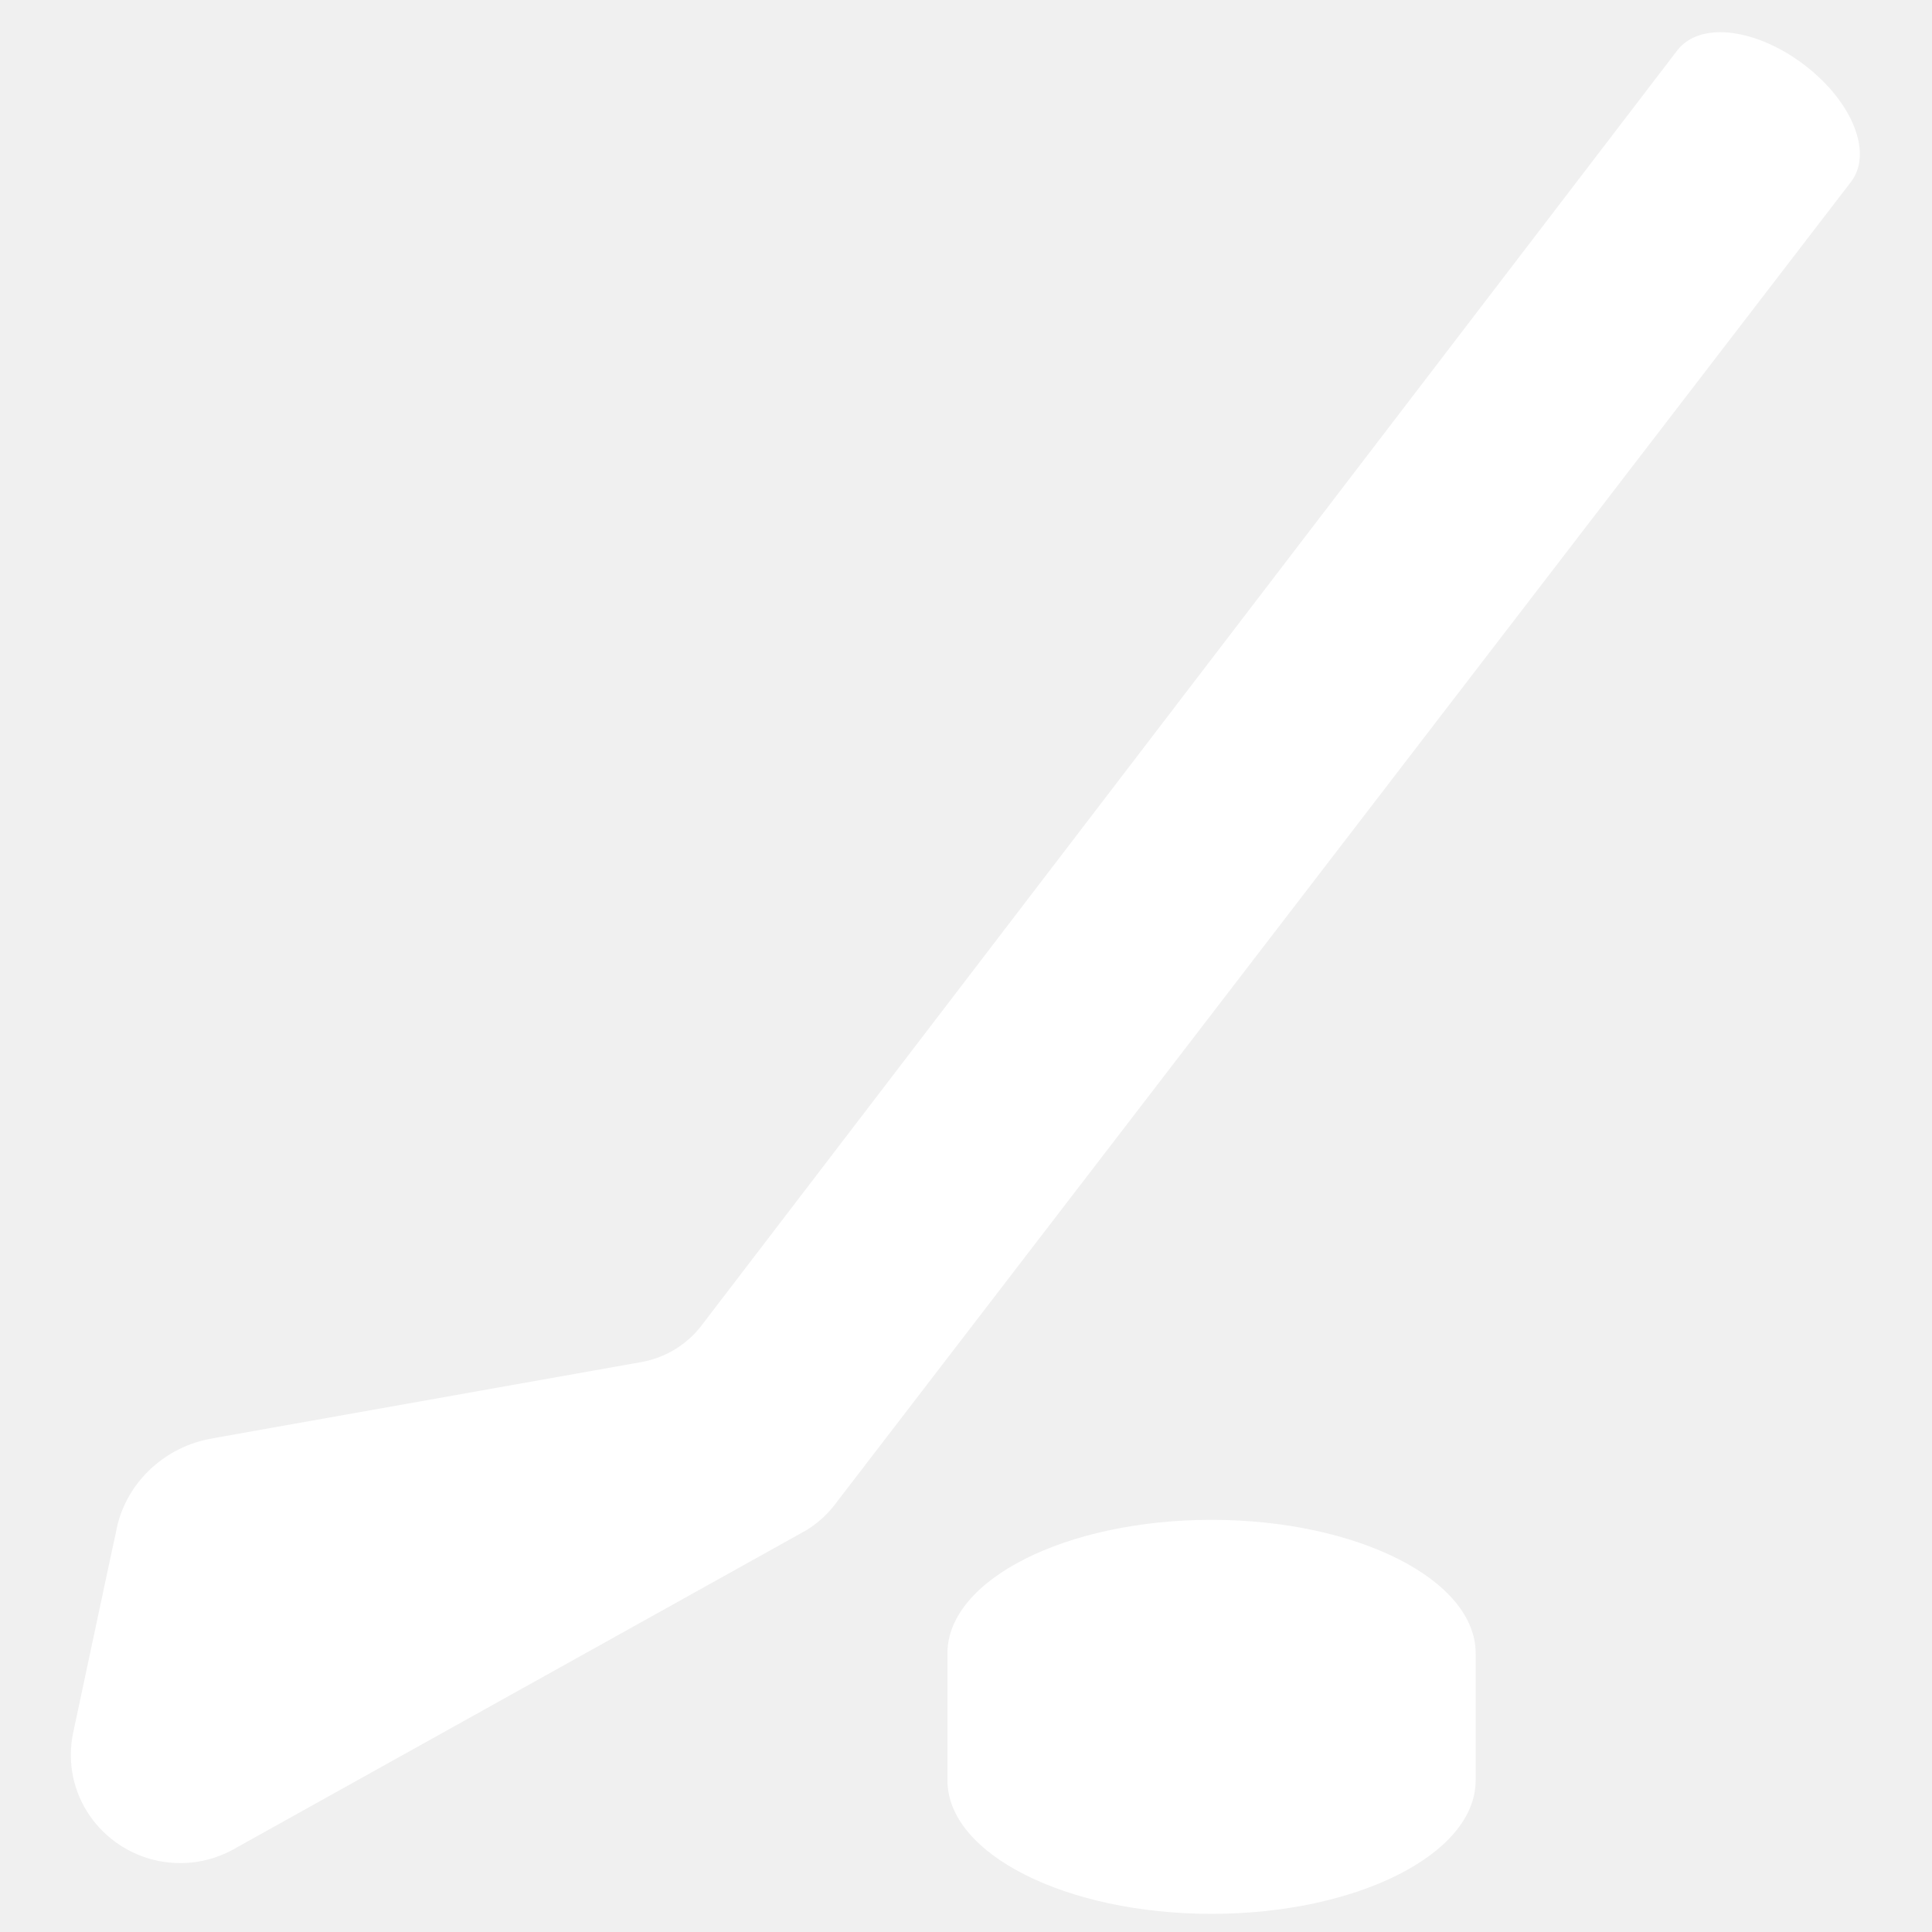
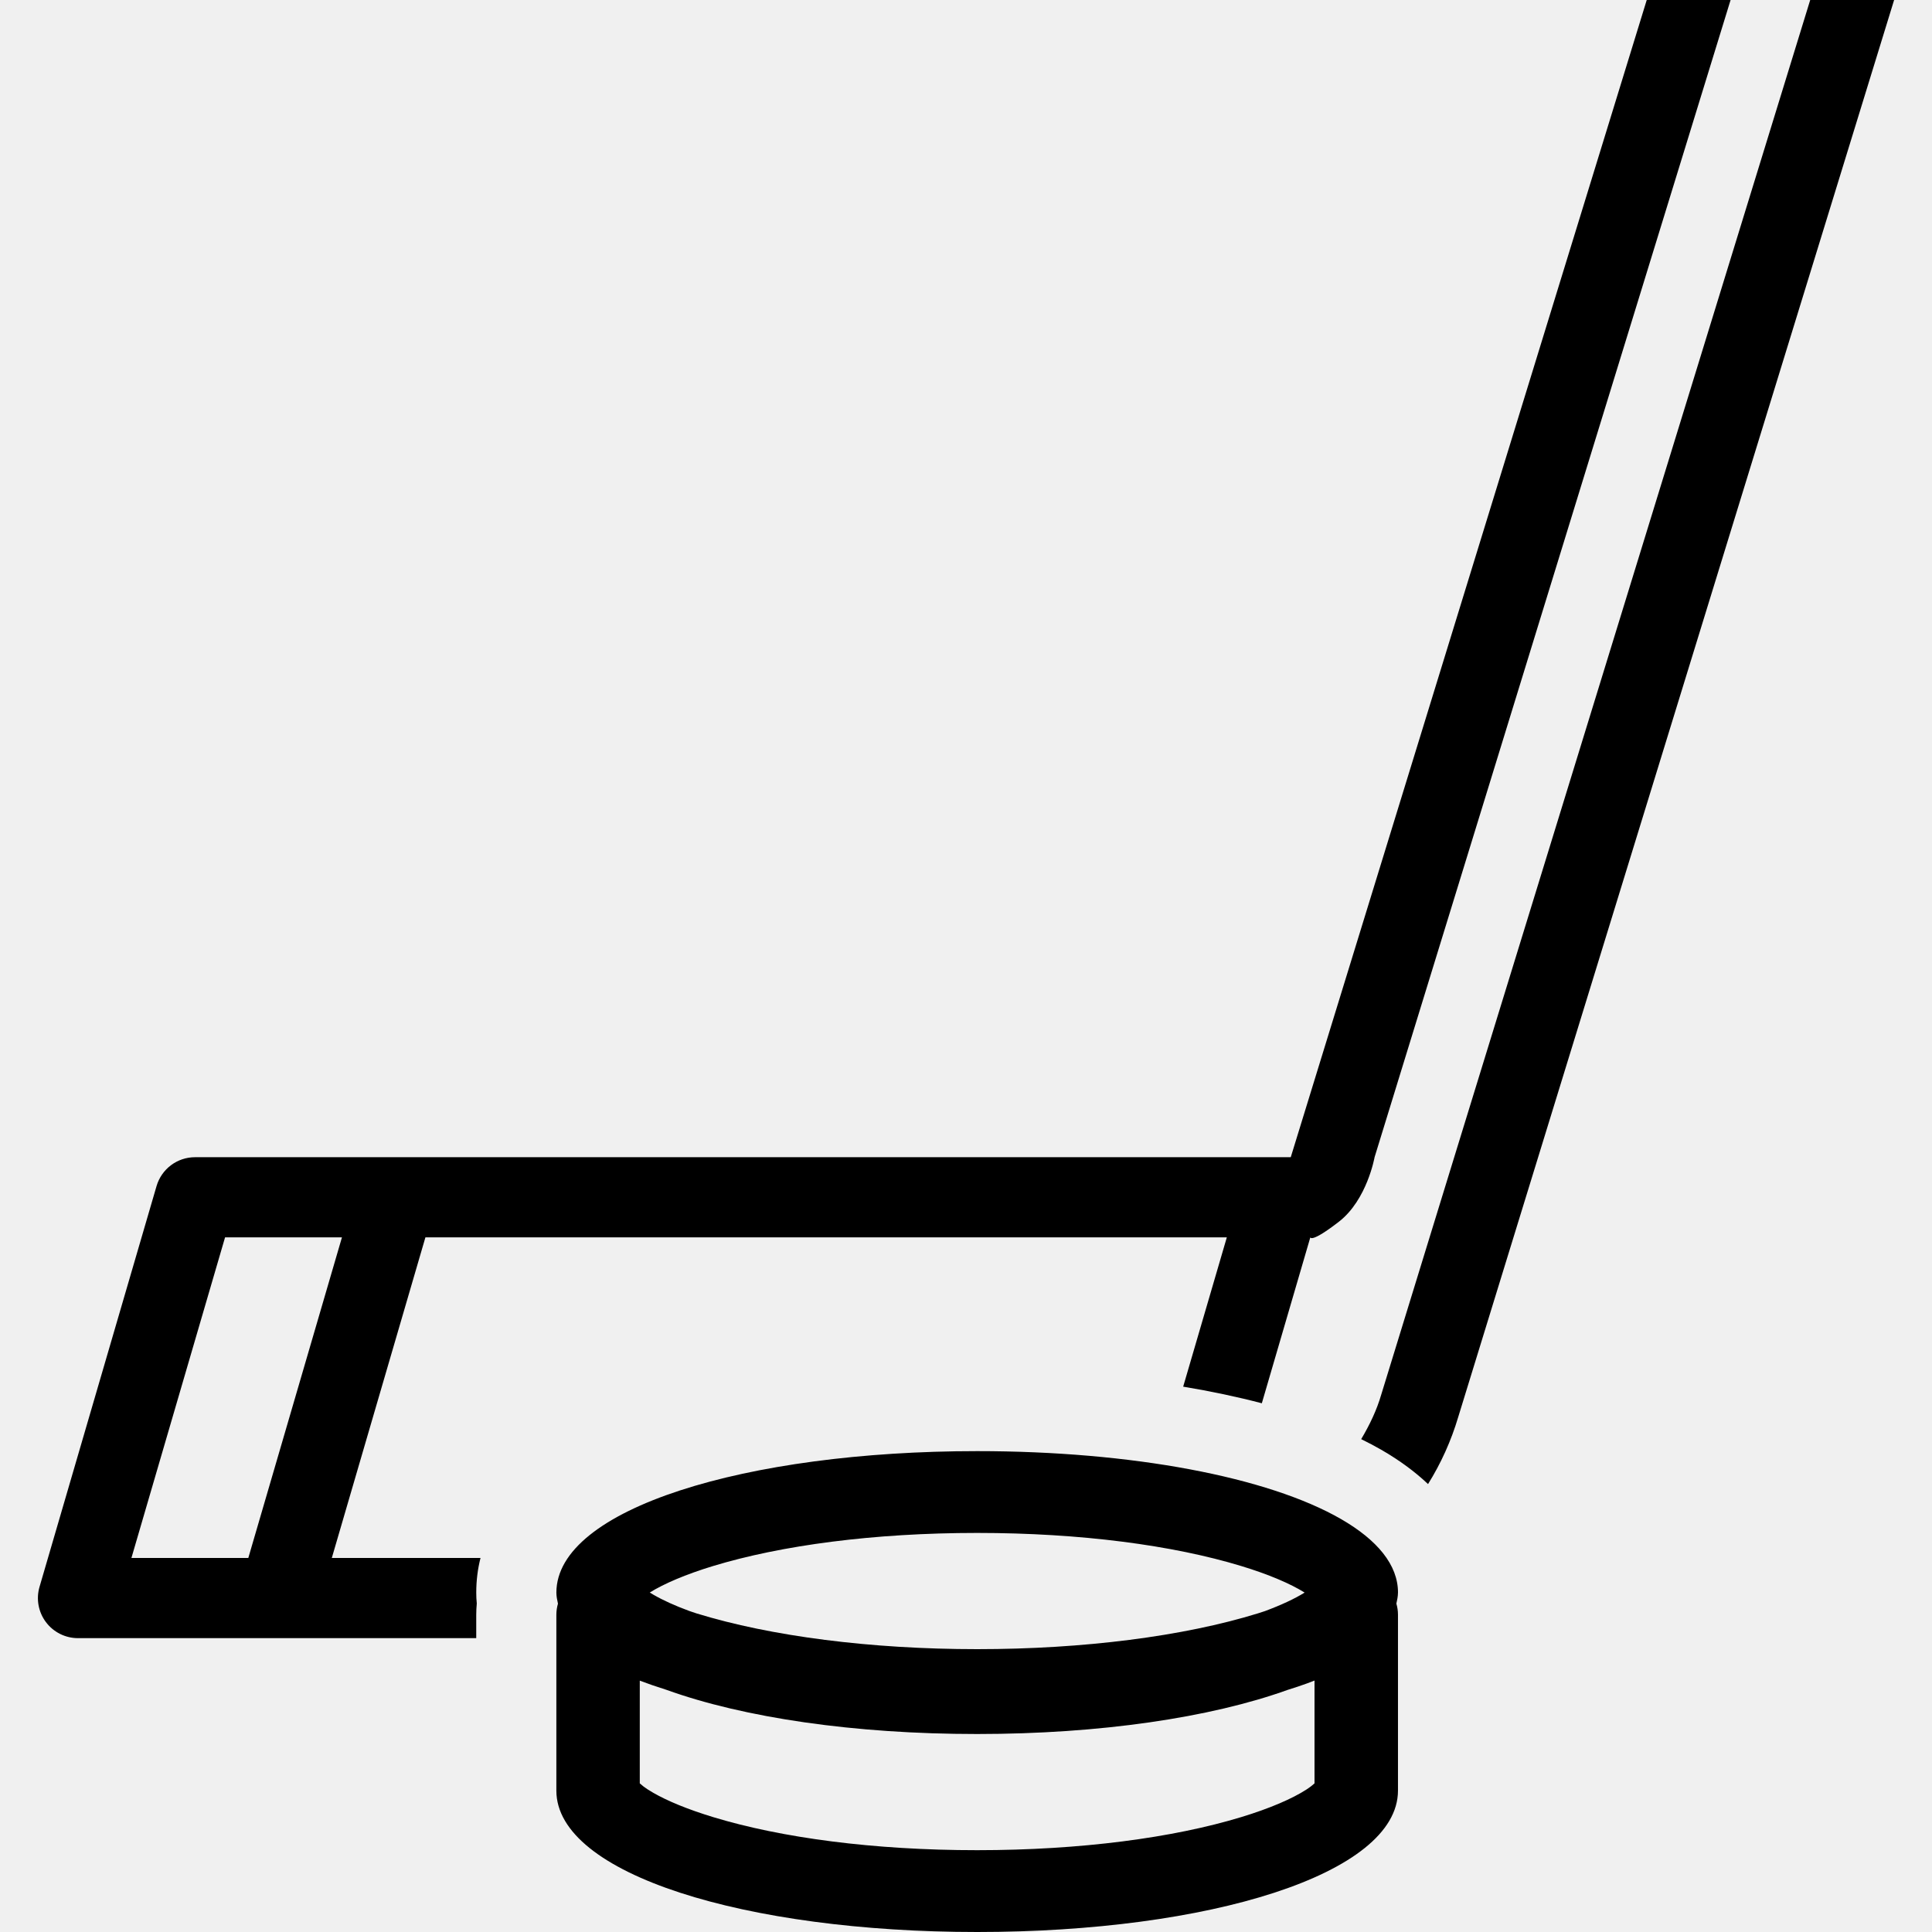
- <svg xmlns="http://www.w3.org/2000/svg" xmlns:xlink="http://www.w3.org/1999/xlink" width="15px" height="15px" viewBox="0 0 15 15" version="1.1">
-   <defs>
-     <polygon id="path-1" points="0 0 15 0 15 15 0 15" />
-   </defs>
-   <g id="Ice-hockey-icon" stroke="none" stroke-width="1" fill="none" fill-rule="evenodd">
-     <g>
-       <mask id="mask-2" fill="white">
-         <use xlink:href="#path-1" />
-       </mask>
-       <g id="Bound" />
-       <path d="M14.009,0.504 C13.833,0.37 13.636,0.282 13.455,0.257 C13.265,0.231 13.111,0.278 13.024,0.389 L5.446,10.292 C5.332,10.441 5.166,10.541 4.98,10.575 C1.716,11.155 1.652,11.167 1.655,11.167 C1.269,11.229 0.965,11.527 0.9,11.897 C0.898,11.902 0.898,11.904 0.568,13.453 C0.556,13.51 0.55,13.569 0.55,13.626 C0.55,14.089 0.932,14.465 1.4,14.465 C1.554,14.465 1.704,14.423 1.836,14.345 L6.267,11.877 C6.351,11.823 6.418,11.762 6.472,11.694 C6.475,11.69 13.051,3.131 14.368,1.416 C14.544,1.193 14.386,0.792 14.009,0.504 M11.457,12.836 L11.457,13.823 C11.457,14.394 10.537,14.859 9.406,14.859 C8.276,14.859 7.356,14.394 7.356,13.823 L7.356,12.836 C7.356,12.265 8.276,11.8 9.406,11.8 C10.537,11.8 11.457,12.265 11.457,12.836" id="Fill-1" fill="#FFFFFF" mask="url(#mask-2)" />
-     </g>
+ <svg xmlns="http://www.w3.org/2000/svg" viewBox="0 0 100 100" id="ice-hockey-icon">
+   <g fill-rule="evenodd">
+     <path d="M68.04 92.307c-.095.087-.223.19-.415.316-.736.477-1.9.98-3.38 1.43-3.524 1.071-8.305 1.712-13.667 1.712-5.362.002-10.14-.64-13.663-1.711-1.306-.397-2.368-.835-3.105-1.261a6.43 6.43 0 0 1-.28-.17 3.007 3.007 0 0 1-.415-.316V86.99a19.823 19.823 0 0 0 .647.234c.242.083.488.164.735.242 3.993 1.44 9.723 2.288 16.08 2.286 6.355 0 12.083-.848 16.076-2.285a20.323 20.323 0 0 0 1.01-.338c.124-.045.249-.096.376-.144v5.325zM36.914 81.056c3.522-1.07 8.302-1.712 13.664-1.712 5.364 0 10.142.641 13.664 1.712 1.425.433 2.544.913 3.285 1.375-.51.318-1.205.643-2.054.959-.121.038-.247.082-.37.12-3.84 1.185-9.016 1.85-14.524 1.85-5.507 0-10.68-.665-14.529-1.851-.122-.039-.244-.083-.366-.123-.749-.275-1.375-.56-1.862-.843a3.747 3.747 0 0 1-.191-.114c.74-.46 1.86-.94 3.284-1.374zM72.36 82.43c0-1.433-1.073-2.72-2.942-3.8-3.786-2.185-10.832-3.52-18.84-3.52-11.966 0-21.78 2.983-21.78 7.322 0 .193.04.384.082.574-.052.18-.083.371-.083.573v9.103c0 4.335 9.816 7.318 21.781 7.318 11.966.002 21.781-2.983 21.781-7.32v-9.107c0-.2-.031-.39-.083-.57.041-.187.083-.379.083-.574z" />
+     <path d="M12.852 80.641h-6.05l4.847-16.595h6.05l-4.847 16.595zm4.322 0 4.845-16.595H63.5l-2.259 7.727c1.44.239 2.8.527 4.071.86l2.51-8.587s.034.311 1.486-.816c1.452-1.129 1.84-3.333 1.84-3.333L89.575 0h-4.34L66.809 59.897H10.095c-.923 0-1.732.608-1.992 1.494L2.046 82.135a2.073 2.073 0 0 0 1.99 2.655H24.65v-1.203c0-.197.01-.395.028-.592a5.319 5.319 0 0 1-.027-.564c0-.633.077-1.228.22-1.79h-7.696zM93.696 0 75.27 59.897l-3.778 12.29c-.232.8-.599 1.567-1.037 2.303.359.177.708.358 1.035.547.985.568 1.78 1.168 2.425 1.779a14.165 14.165 0 0 0 1.56-3.464L98.039 0h-4.343z" />
  </g>
</svg>
